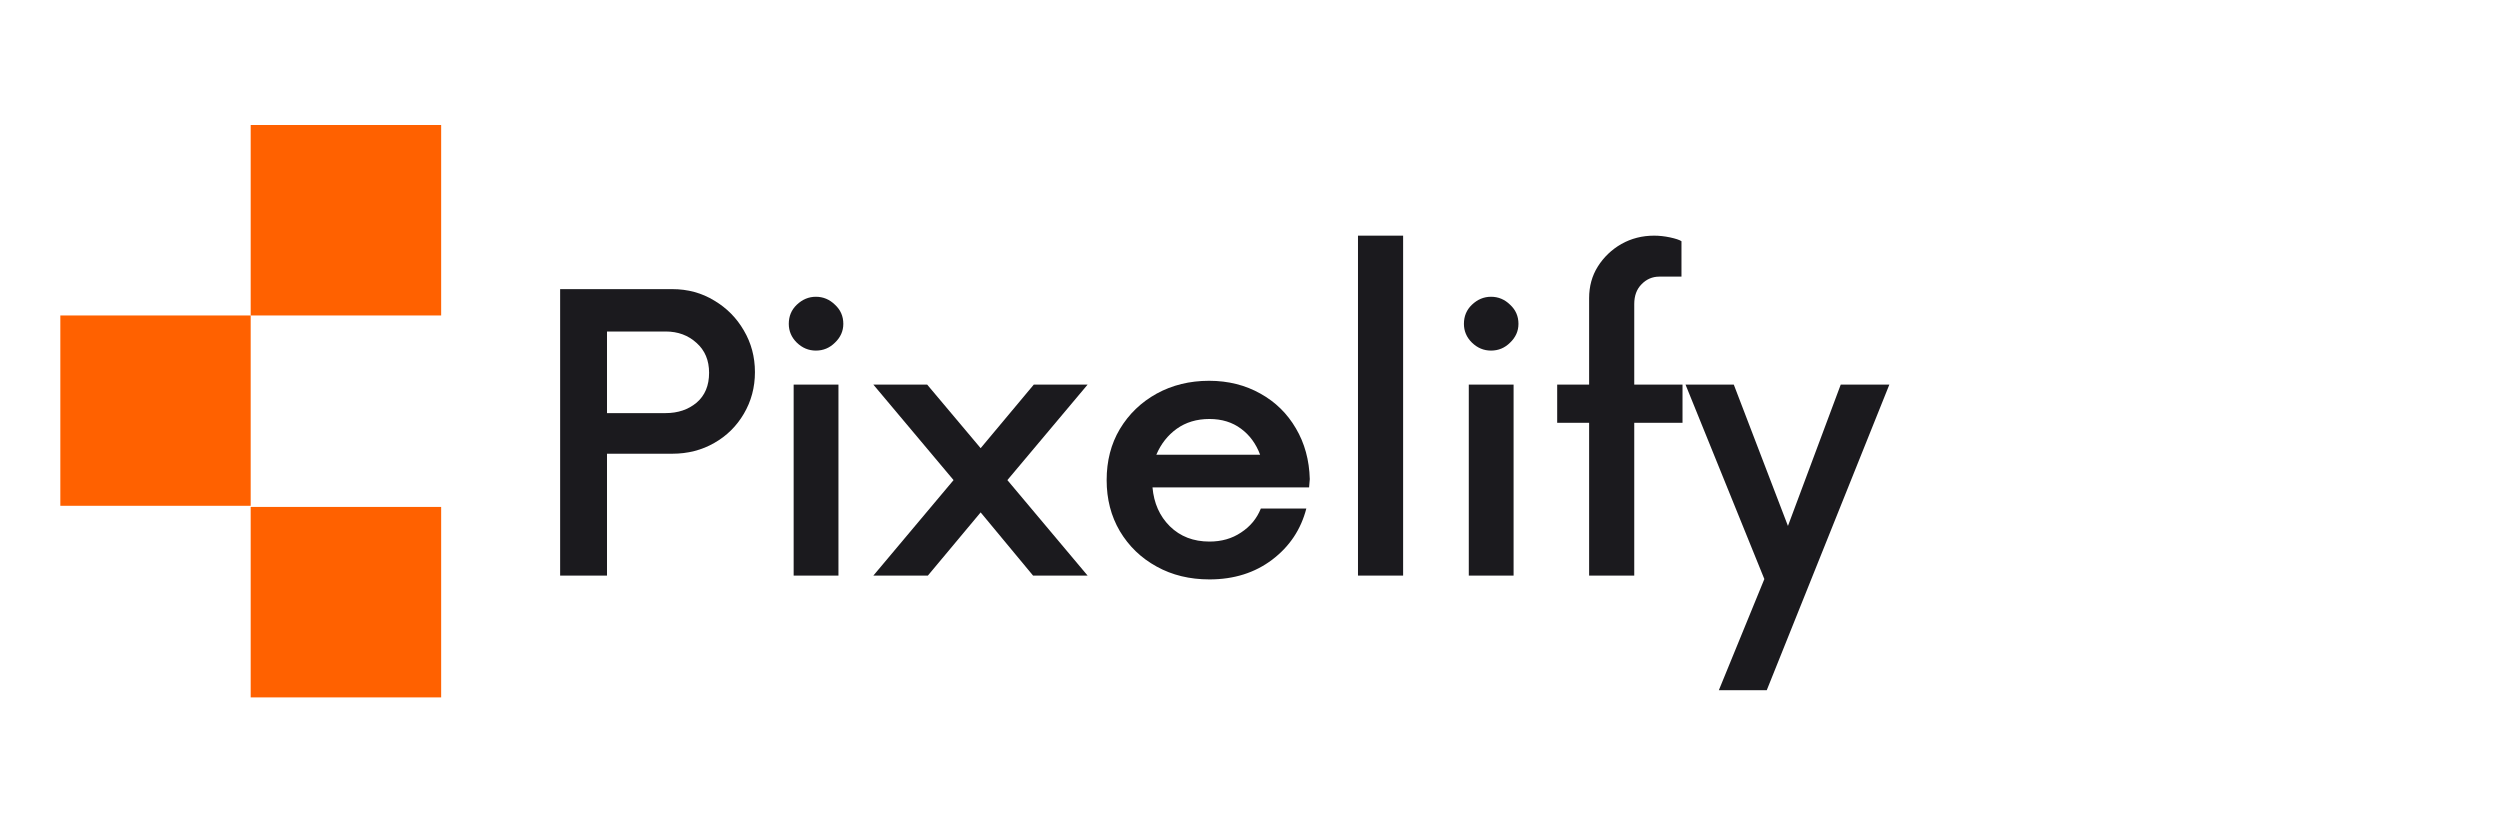
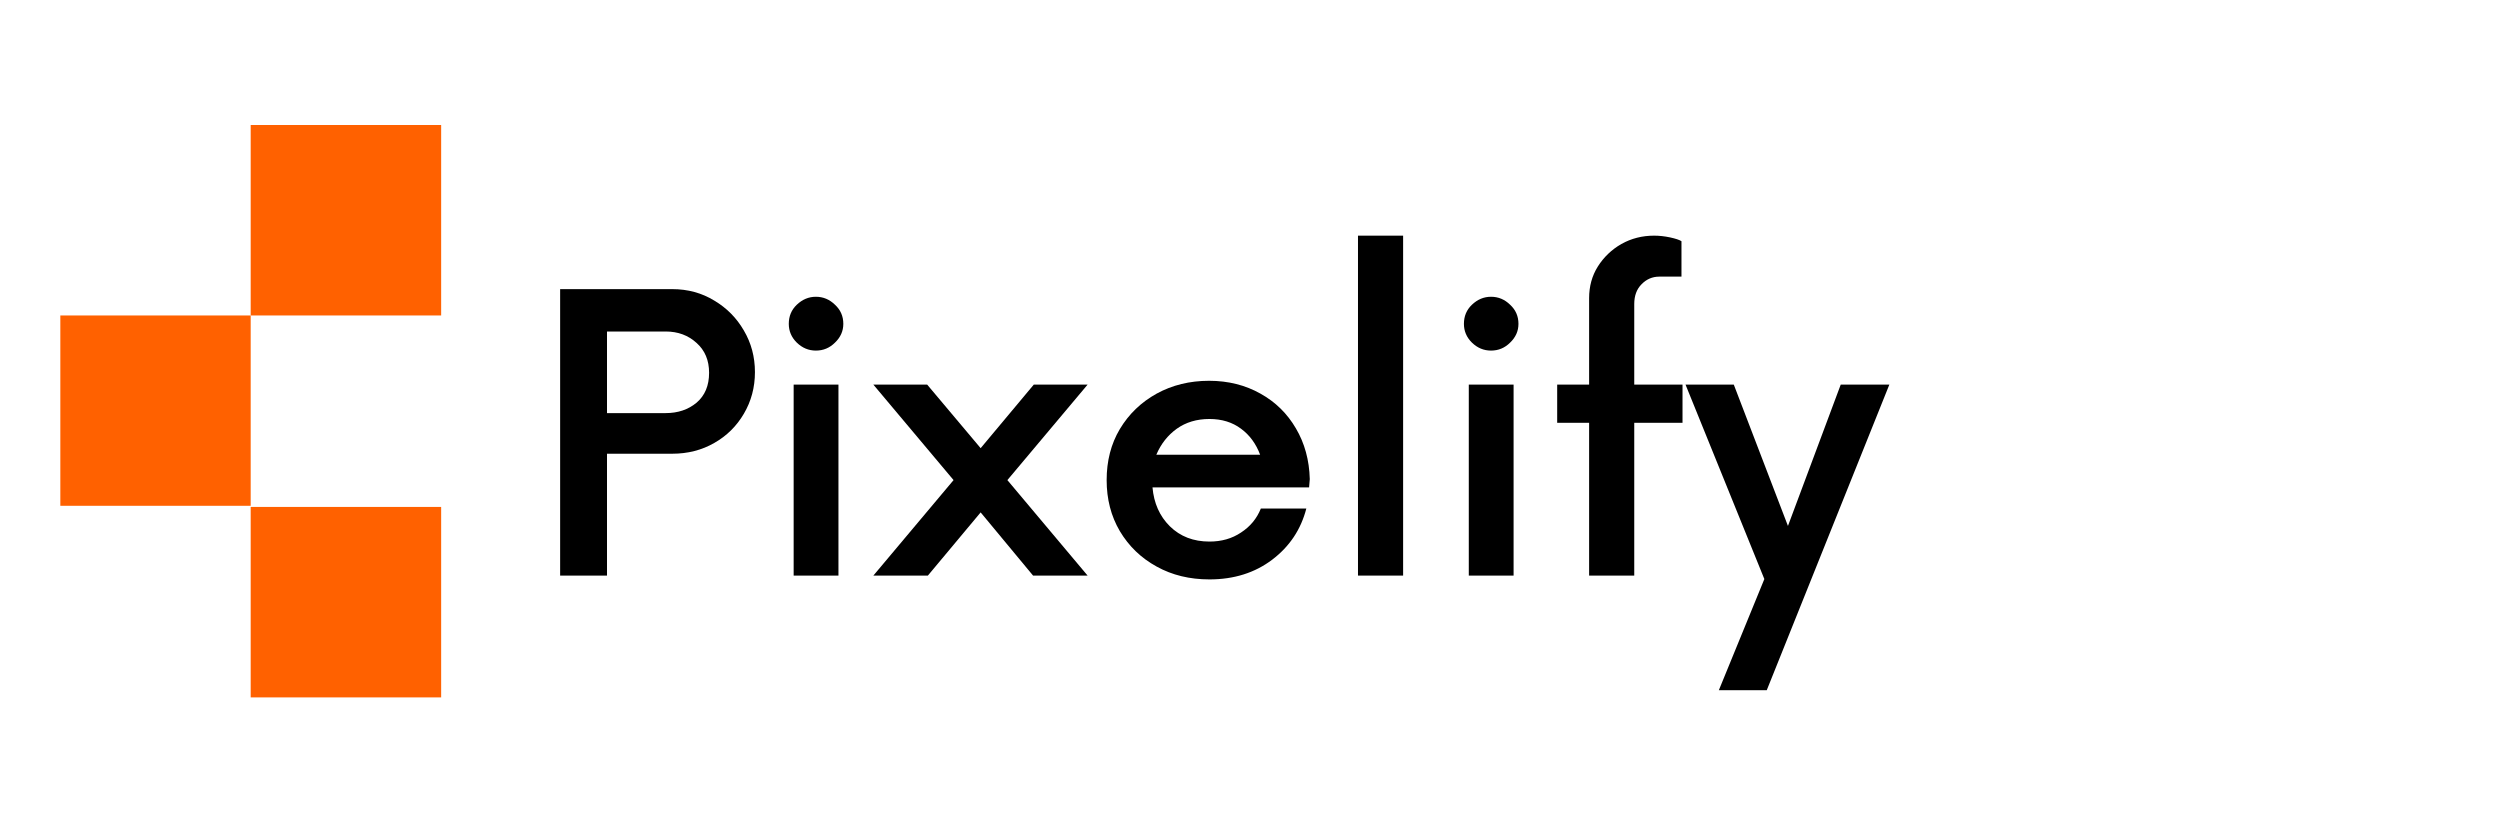
<svg xmlns="http://www.w3.org/2000/svg" width="150" zoomAndPan="magnify" viewBox="0 0 112.5 37.5" height="50" preserveAspectRatio="xMidYMid meet" version="1.0">
  <defs>
    <g />
    <clipPath id="4443e77936">
      <path d="M 11.281 5.625 L 19.852 5.625 L 19.852 14.195 L 11.281 14.195 Z M 11.281 5.625 " clip-rule="nonzero" />
    </clipPath>
    <clipPath id="337334a5dd">
      <path d="M 11.281 22.812 L 19.852 22.812 L 19.852 31.383 L 11.281 31.383 Z M 11.281 22.812 " clip-rule="nonzero" />
    </clipPath>
    <clipPath id="c59becb84d">
      <path d="M 2.715 14.195 L 11.281 14.195 L 11.281 22.762 L 2.715 22.762 Z M 2.715 14.195 " clip-rule="nonzero" />
    </clipPath>
  </defs>
  <g clip-path="url(#4443e77936)">
    <path fill="#ff6100" d="M 11.281 5.625 L 19.852 5.625 L 19.852 14.195 L 11.281 14.195 Z M 11.281 5.625 " fill-opacity="1" fill-rule="nonzero" />
  </g>
  <g clip-path="url(#337334a5dd)">
    <path fill="#ff6100" d="M 11.281 22.812 L 19.852 22.812 L 19.852 31.383 L 11.281 31.383 Z M 11.281 22.812 " fill-opacity="1" fill-rule="nonzero" />
  </g>
  <g clip-path="url(#c59becb84d)">
    <path fill="#ff6100" d="M 2.715 14.195 L 11.281 14.195 L 11.281 22.762 L 2.715 22.762 Z M 2.715 14.195 " fill-opacity="1" fill-rule="nonzero" />
  </g>
-   <g fill="#1b1a1e" fill-opacity="1">
+   <g fill="#37451">
    <g transform="translate(23.78419, 25.90154)">
      <g>
        <path d="M 6.469 -12.891 C 7.164 -12.891 7.797 -12.719 8.359 -12.375 C 8.922 -12.039 9.363 -11.594 9.688 -11.031 C 10.02 -10.469 10.188 -9.844 10.188 -9.156 C 10.188 -8.469 10.02 -7.844 9.688 -7.281 C 9.363 -6.727 8.922 -6.289 8.359 -5.969 C 7.797 -5.645 7.164 -5.484 6.469 -5.484 L 3.531 -5.484 L 3.531 0 L 1.422 0 L 1.422 -12.891 Z M 6.172 -7.312 C 6.723 -7.312 7.188 -7.469 7.562 -7.781 C 7.938 -8.102 8.125 -8.551 8.125 -9.125 C 8.125 -9.688 7.938 -10.133 7.562 -10.469 C 7.188 -10.812 6.723 -10.984 6.172 -10.984 L 3.531 -10.984 L 3.531 -7.312 Z M 6.172 -7.312 " />
      </g>
    </g>
  </g>
-   <g fill="#1b1a1e" fill-opacity="1">
+   <g fill="#37451" fill-opacity="1">
    <g transform="translate(34.18339, 25.90154)">
      <g>
        <path d="M 2.531 -10.125 C 2.207 -10.125 1.922 -10.242 1.672 -10.484 C 1.43 -10.723 1.312 -11.004 1.312 -11.328 C 1.312 -11.672 1.43 -11.957 1.672 -12.188 C 1.922 -12.426 2.207 -12.547 2.531 -12.547 C 2.863 -12.547 3.148 -12.426 3.391 -12.188 C 3.641 -11.957 3.766 -11.672 3.766 -11.328 C 3.766 -11.004 3.641 -10.723 3.391 -10.484 C 3.148 -10.242 2.863 -10.125 2.531 -10.125 Z M 1.531 0 L 1.531 -8.594 L 3.547 -8.594 L 3.547 0 Z M 1.531 0 " />
      </g>
    </g>
  </g>
-   <g fill="#1b1a1e" fill-opacity="1">
+   <g fill="#37451">
    <g transform="translate(39.25407, 25.90154)">
      <g>
        <path d="M 9.688 -8.594 L 6.078 -4.297 L 9.688 0 L 7.234 0 L 4.875 -2.844 L 2.5 0 L 0.047 0 L 3.656 -4.297 L 0.047 -8.594 L 2.469 -8.594 L 4.875 -5.734 L 7.266 -8.594 Z M 9.688 -8.594 " />
      </g>
    </g>
  </g>
-   <g fill="#1b1a1e" fill-opacity="1">
+   <g fill="#37451">
    <g transform="translate(48.98721, 25.90154)">
      <g>
        <path d="M 9.953 -4.344 L 9.922 -3.969 L 2.875 -3.969 C 2.938 -3.258 3.195 -2.676 3.656 -2.219 C 4.125 -1.758 4.719 -1.531 5.438 -1.531 C 5.977 -1.531 6.453 -1.664 6.859 -1.938 C 7.273 -2.207 7.57 -2.566 7.75 -3.016 L 9.797 -3.016 C 9.555 -2.078 9.047 -1.312 8.266 -0.719 C 7.484 -0.125 6.539 0.172 5.438 0.172 C 4.551 0.172 3.758 -0.02 3.062 -0.406 C 2.363 -0.789 1.812 -1.32 1.406 -2 C 1.008 -2.676 0.812 -3.441 0.812 -4.297 C 0.812 -5.16 1.008 -5.926 1.406 -6.594 C 1.812 -7.27 2.363 -7.801 3.062 -8.188 C 3.758 -8.57 4.547 -8.766 5.422 -8.766 C 6.285 -8.766 7.055 -8.57 7.734 -8.188 C 8.41 -7.812 8.941 -7.289 9.328 -6.625 C 9.723 -5.957 9.93 -5.195 9.953 -4.344 Z M 5.438 -7.047 C 4.863 -7.047 4.375 -6.898 3.969 -6.609 C 3.562 -6.316 3.254 -5.926 3.047 -5.438 L 7.719 -5.438 C 7.531 -5.938 7.242 -6.328 6.859 -6.609 C 6.473 -6.898 6 -7.047 5.438 -7.047 Z M 5.438 -7.047 " />
      </g>
    </g>
  </g>
-   <g fill="#1b1a1e" fill-opacity="1">
+   <g fill="#37451">
    <g transform="translate(59.68722, 25.90154)">
      <g>
        <path d="M 1.422 0 L 1.422 -15.297 L 3.453 -15.297 L 3.453 0 Z M 1.422 0 " />
      </g>
    </g>
  </g>
-   <g fill="#1b1a1e" fill-opacity="1">
+   <g fill="#37451">
    <g transform="translate(64.56453, 25.90154)">
      <g>
        <path d="M 2.531 -10.125 C 2.207 -10.125 1.922 -10.242 1.672 -10.484 C 1.43 -10.723 1.312 -11.004 1.312 -11.328 C 1.312 -11.672 1.43 -11.957 1.672 -12.188 C 1.922 -12.426 2.207 -12.547 2.531 -12.547 C 2.863 -12.547 3.148 -12.426 3.391 -12.188 C 3.641 -11.957 3.766 -11.672 3.766 -11.328 C 3.766 -11.004 3.641 -10.723 3.391 -10.484 C 3.148 -10.242 2.863 -10.125 2.531 -10.125 Z M 1.531 0 L 1.531 -8.594 L 3.547 -8.594 L 3.547 0 Z M 1.531 0 " />
      </g>
    </g>
  </g>
-   <g fill="#1b1a1e" fill-opacity="1">
+   <g fill="#37451">
    <g transform="translate(69.63522, 25.90154)">
      <g>
        <path d="M 6.078 -8.594 L 6.078 -6.875 L 3.906 -6.875 L 3.906 0 L 1.875 0 L 1.875 -6.875 L 0.438 -6.875 L 0.438 -8.594 L 1.875 -8.594 L 1.875 -12.484 C 1.875 -13.016 2.004 -13.488 2.266 -13.906 C 2.535 -14.332 2.891 -14.672 3.328 -14.922 C 3.773 -15.172 4.266 -15.297 4.797 -15.297 C 5.035 -15.297 5.273 -15.27 5.516 -15.219 C 5.766 -15.164 5.938 -15.109 6.031 -15.047 L 6.031 -13.453 L 5.031 -13.453 C 4.719 -13.453 4.453 -13.336 4.234 -13.109 C 4.016 -12.891 3.906 -12.594 3.906 -12.219 L 3.906 -8.594 Z M 6.078 -8.594 " />
      </g>
    </g>
  </g>
-   <g fill="#1b1a1e" fill-opacity="1">
+   <g fill="#37451">
    <g transform="translate(75.80168, 25.90154)">
      <g>
        <path d="M 7.031 -8.594 L 9.219 -8.594 L 3.703 5.156 L 1.547 5.156 L 3.594 0.156 L 0.047 -8.594 L 2.219 -8.594 L 4.656 -2.234 Z M 7.031 -8.594 " />
      </g>
    </g>
  </g>
</svg>
